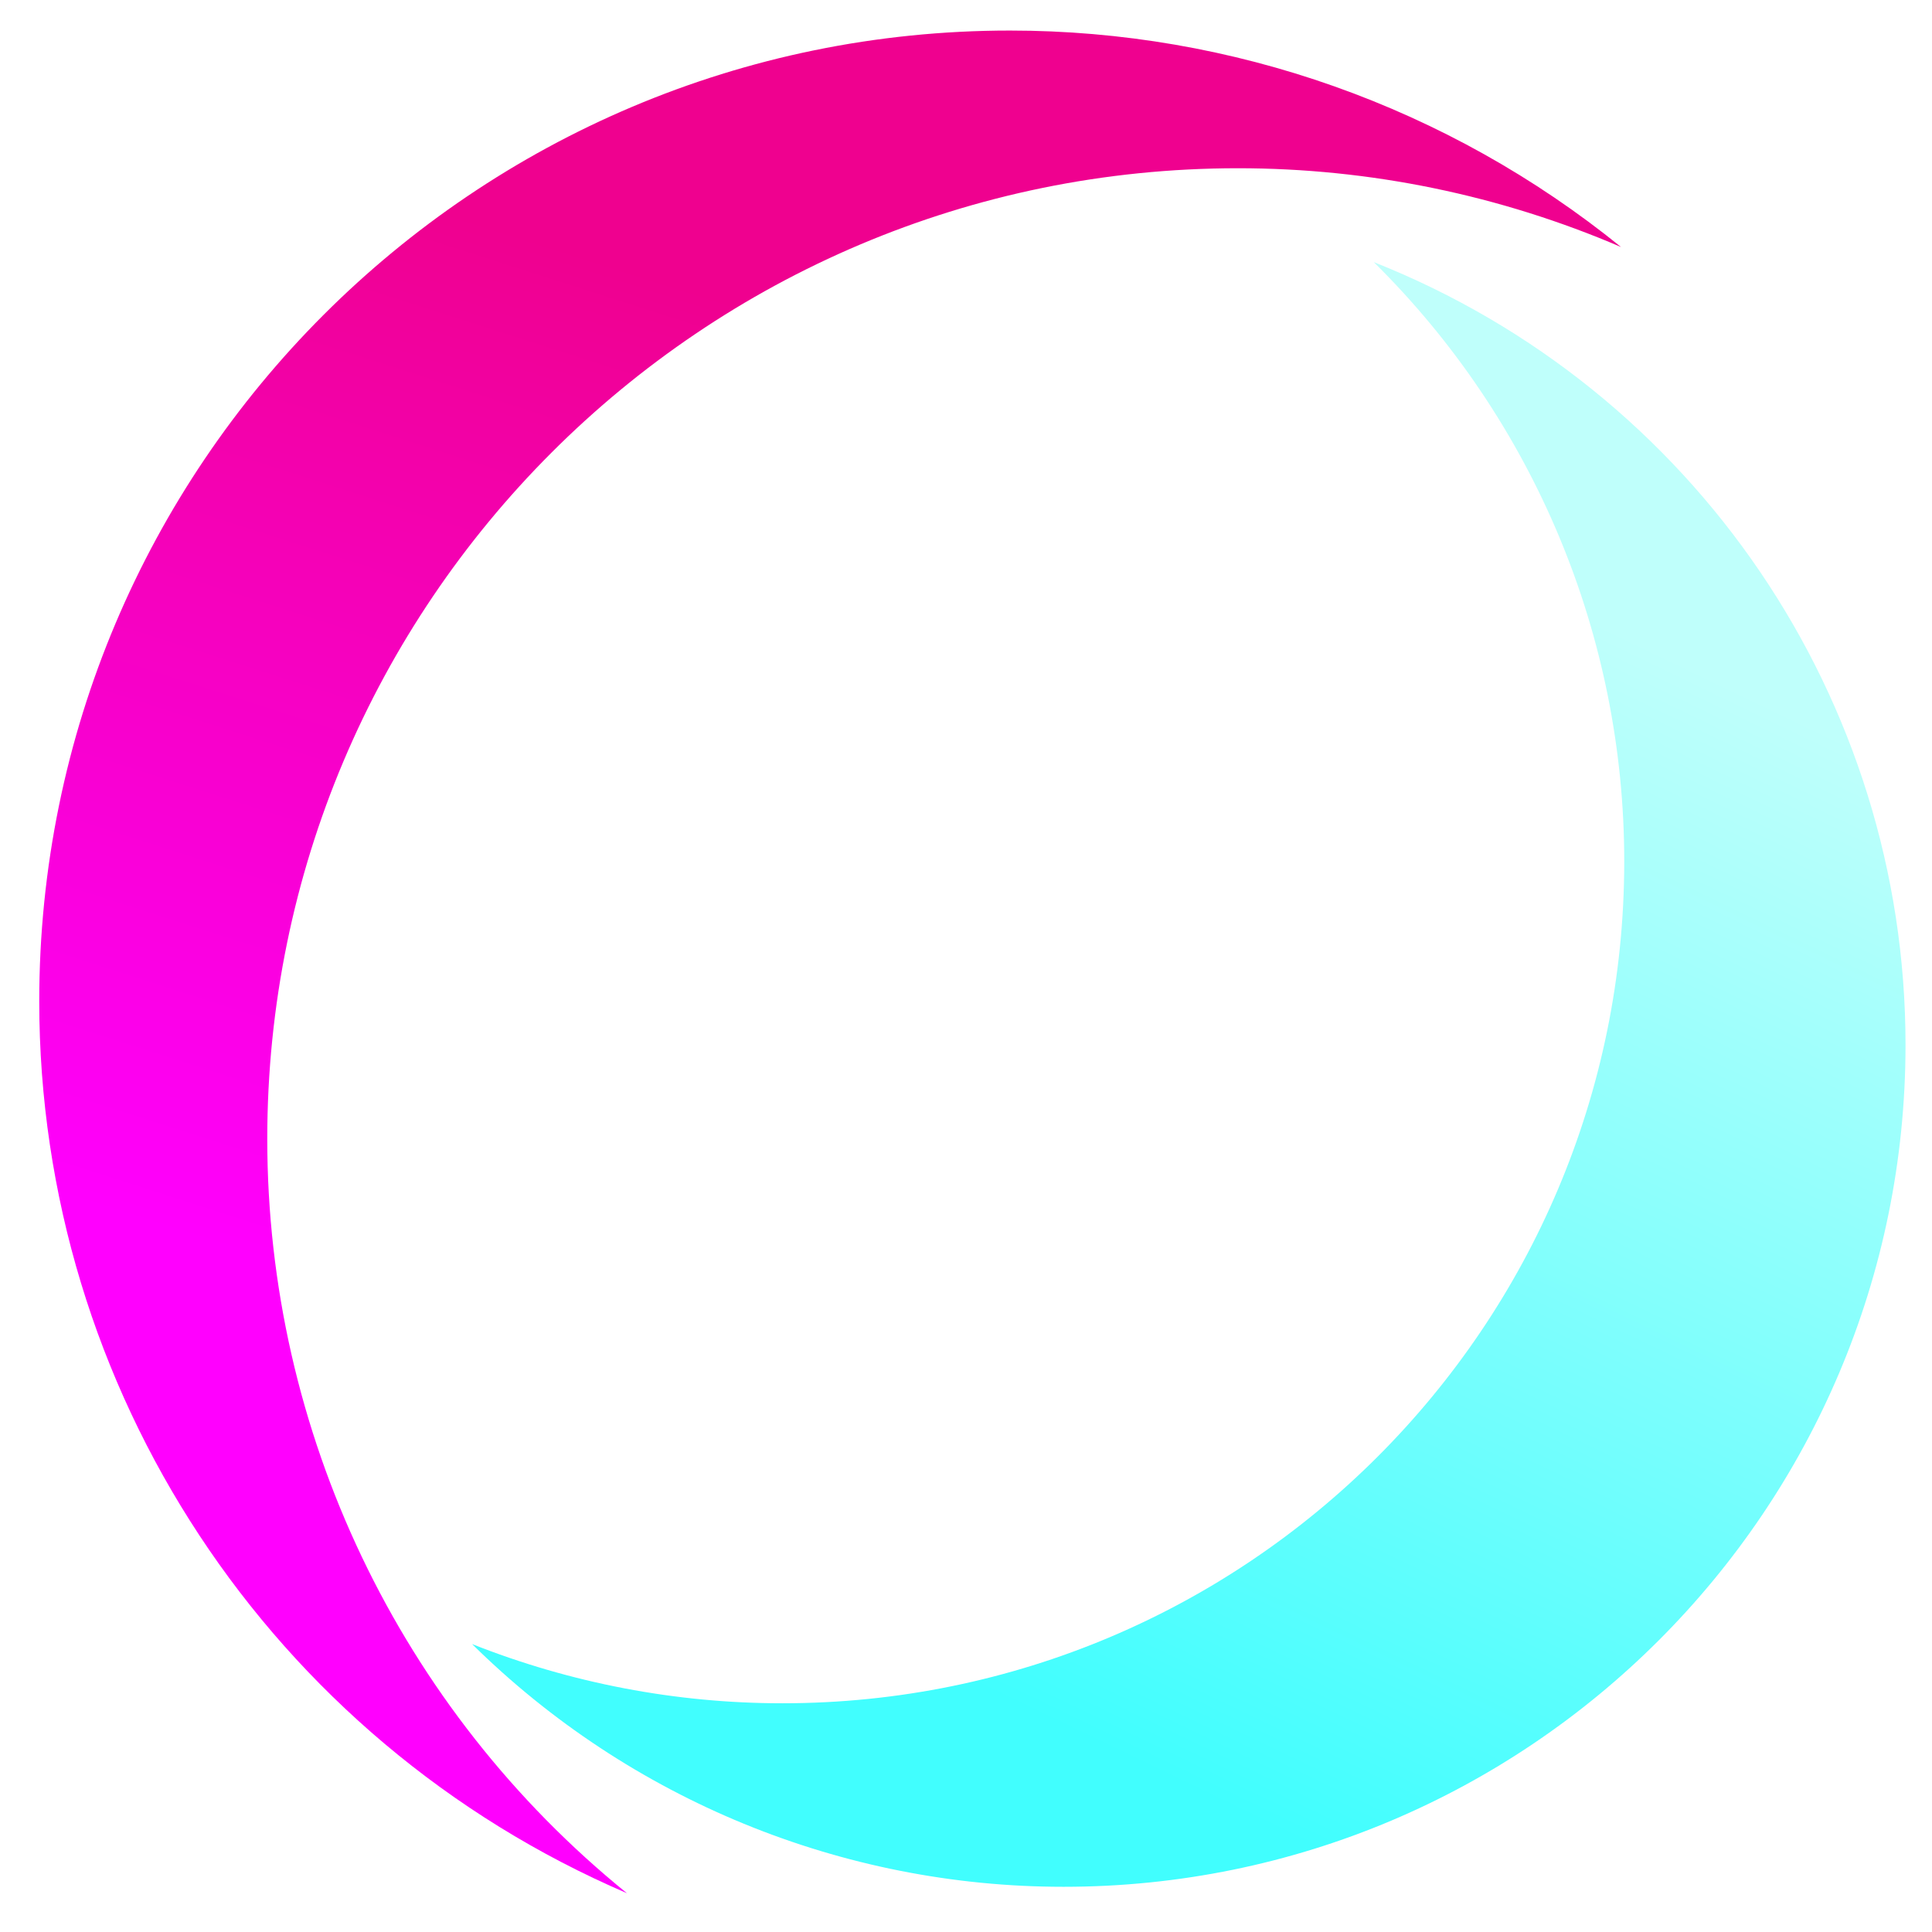
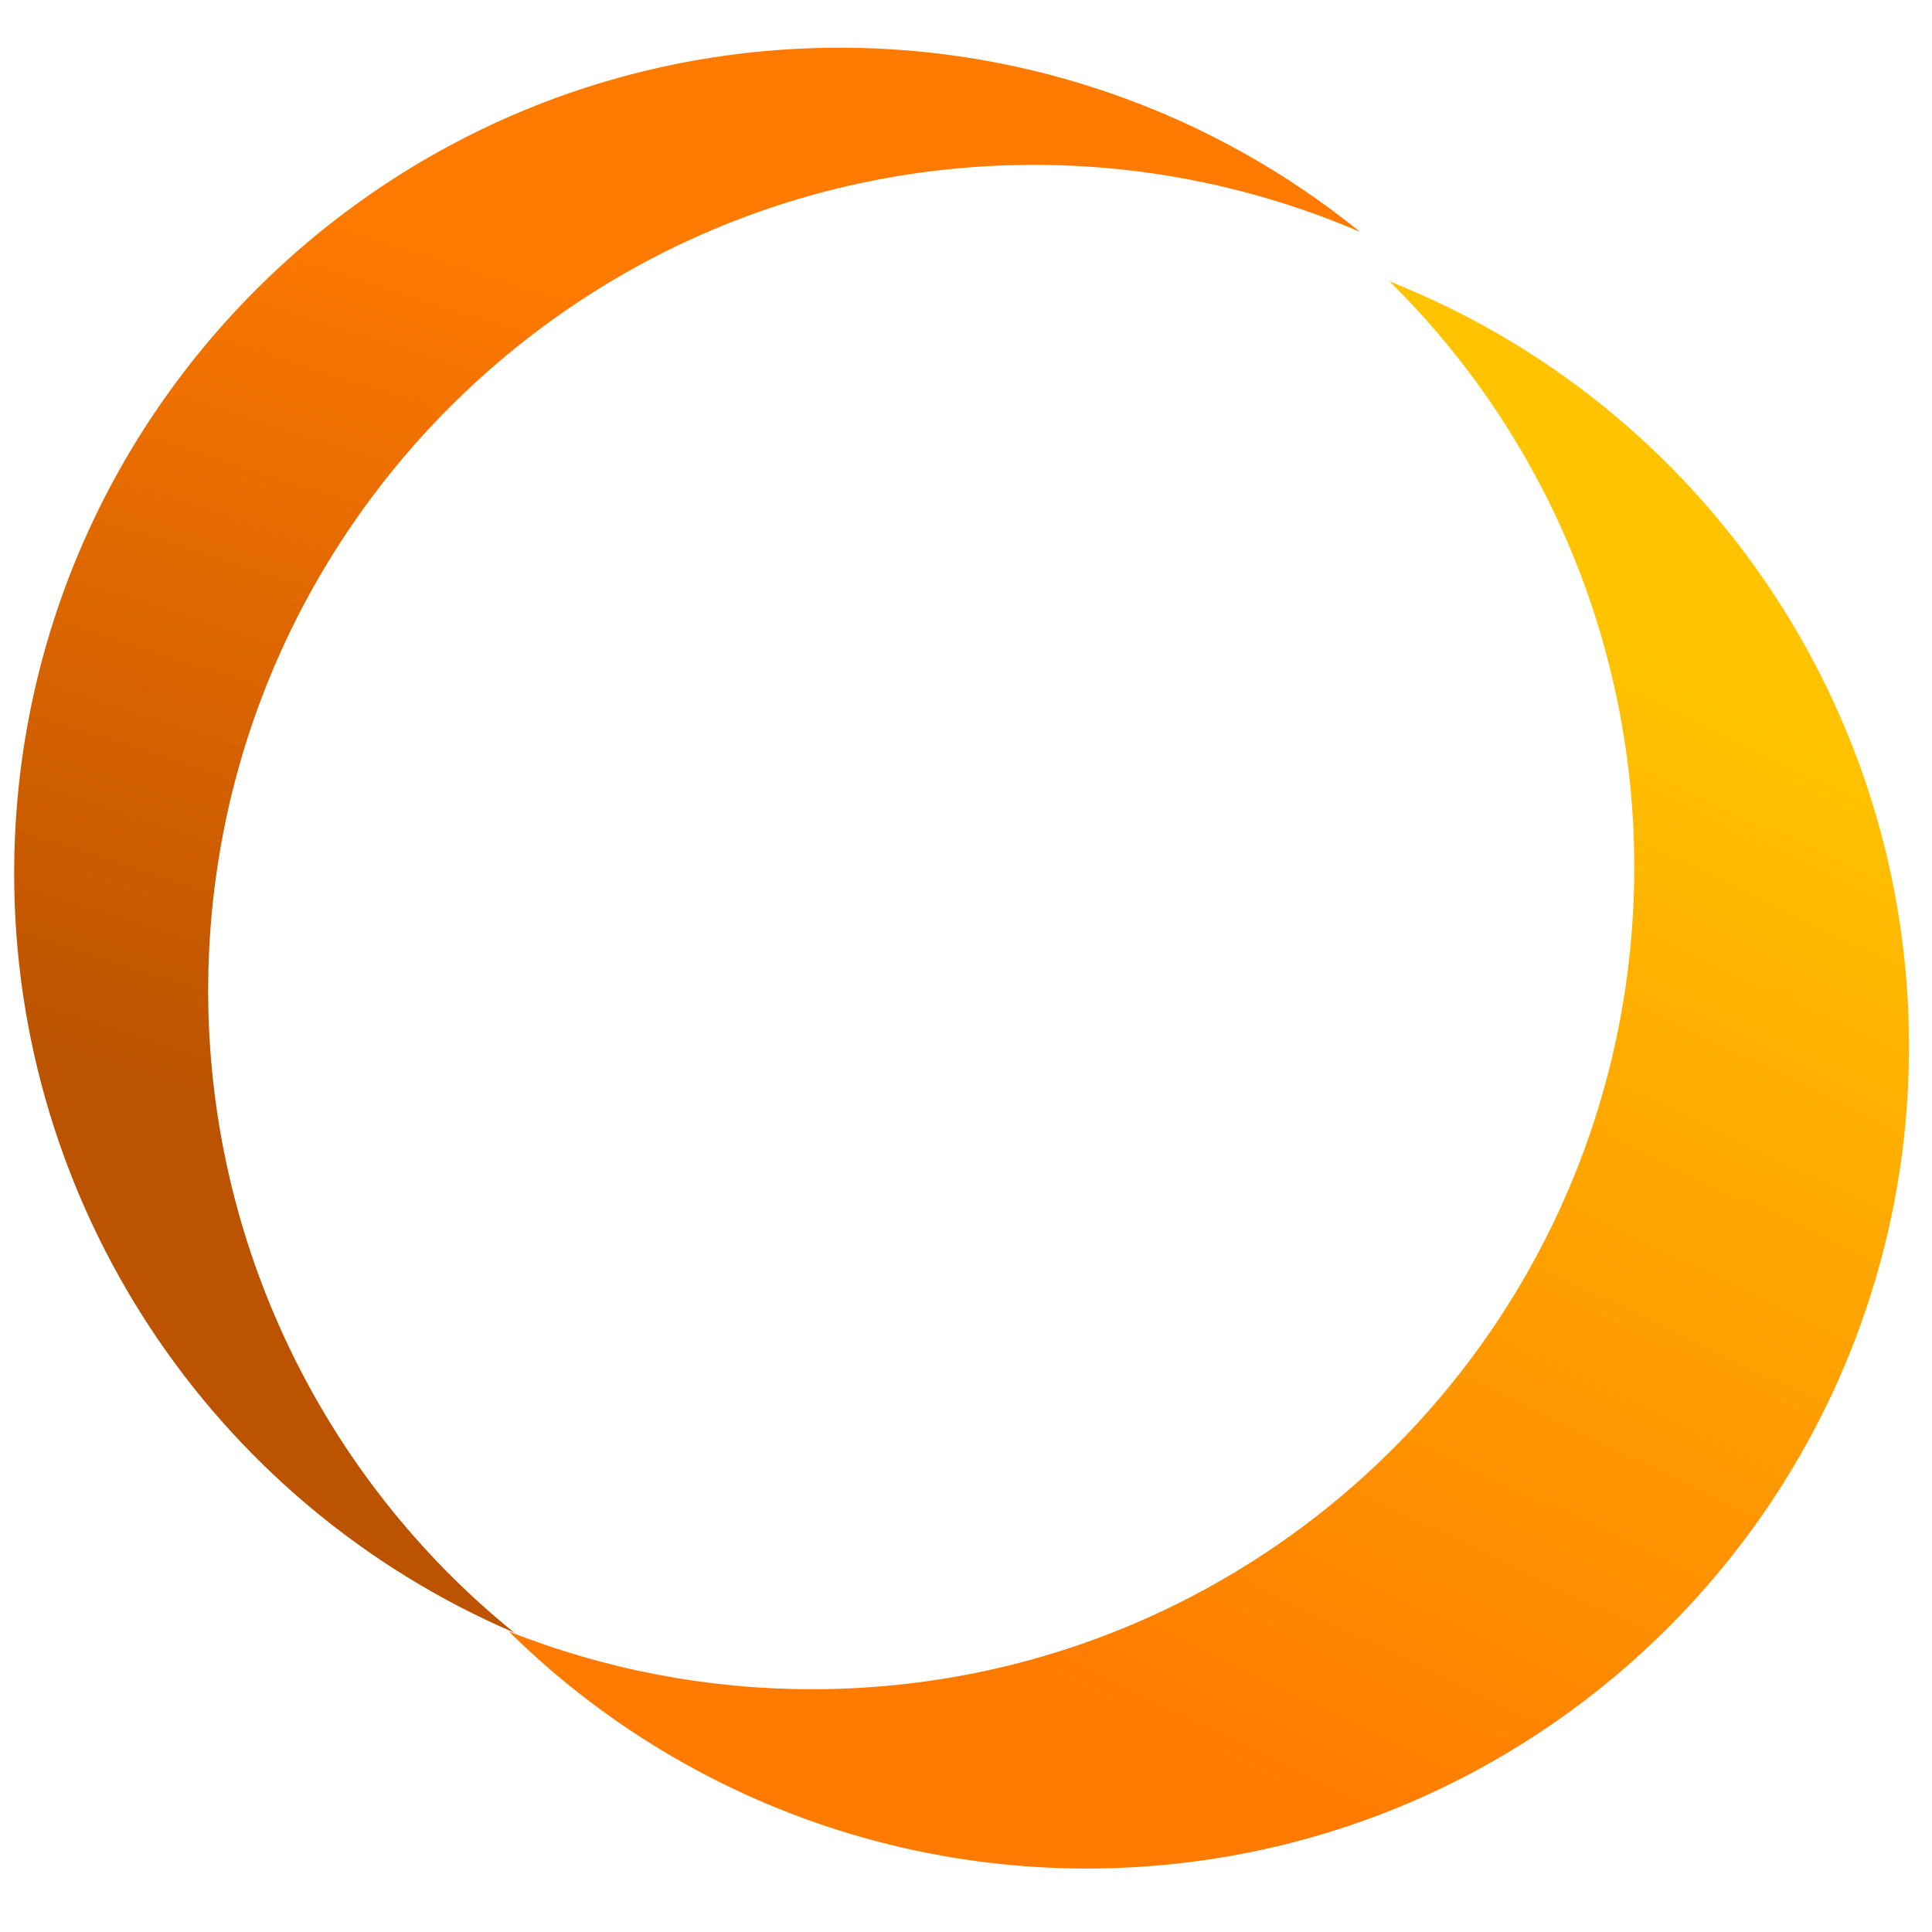
<svg xmlns="http://www.w3.org/2000/svg" xmlns:xlink="http://www.w3.org/1999/xlink" width="210mm" height="210mm" viewBox="0 0 210 210" version="1.1" id="svg1" xml:space="preserve">
  <defs id="defs1">
    <linearGradient id="linearGradient6">
-       <stop style="stop-color:#41fefe;stop-opacity:1;" offset="0" id="stop6" />
-       <stop style="stop-color:#bffffb;stop-opacity:1;" offset="1" id="stop7" />
+       <stop style="stop-color:#ff7a00;stop-opacity:1;" offset="0" id="stop6" />
+       <stop style="stop-color:#ffc300;stop-opacity:1;" offset="1" id="stop7" />
    </linearGradient>
    <linearGradient id="linearGradient4">
-       <stop style="stop-color:#ff00fe;stop-opacity:1;" offset="0" id="stop4" />
-       <stop style="stop-color:#ef018f;stop-opacity:1;" offset="1" id="stop5" />
+       <stop style="stop-color:#bc5300;stop-opacity:1;" offset="0" id="stop4" />
+       <stop style="stop-color:#ff7a00;stop-opacity:1;" offset="1" id="stop5" />
    </linearGradient>
    <filter style="color-interpolation-filters:sRGB;" id="filter1" x="-0.394" y="-0.335" width="1.789" height="1.67">
      <feGaussianBlur stdDeviation="20 20" result="blur" id="feGaussianBlur1" />
    </filter>
    <filter style="color-interpolation-filters:sRGB;" id="filter2" x="-0.435" y="-0.384" width="1.87" height="1.768">
      <feGaussianBlur stdDeviation="20 20" result="blur" id="feGaussianBlur2" />
    </filter>
    <filter style="color-interpolation-filters:sRGB;" id="filter3" x="-0.099" y="-0.084" width="1.197" height="1.167">
      <feGaussianBlur stdDeviation="5 5" result="blur" id="feGaussianBlur3" />
    </filter>
    <filter style="color-interpolation-filters:sRGB;" id="filter4" x="-0.109" y="-0.096" width="1.218" height="1.192">
      <feGaussianBlur stdDeviation="5 5" result="blur" id="feGaussianBlur4" />
    </filter>
-     <linearGradient xlink:href="#linearGradient4" id="linearGradient5" x1="20.4" y1="134.428" x2="55.445" y2="25.107" gradientUnits="userSpaceOnUse" />
-     <linearGradient xlink:href="#linearGradient6" id="linearGradient7" x1="126.634" y1="193.156" x2="184.631" y2="72.851" gradientUnits="userSpaceOnUse" />
+     <linearGradient xlink:href="#linearGradient4" id="linearGradient5" x1="20.4" y1="134.428" x2="55.445" y2="25.107" gradientUnits="userSpaceOnUse" gradientTransform="matrix(0.8508967,0,0,0.8508967,-2.090959,2.35908)" />
+     <linearGradient xlink:href="#linearGradient6" id="linearGradient7" x1="126.634" y1="193.156" x2="184.631" y2="72.851" gradientUnits="userSpaceOnUse" gradientTransform="matrix(0.9768719,0,0,0.9768719,5.172734,2.757019)" />
  </defs>
  <g id="layer1">
-     <path id="path1" style="fill:url(#linearGradient7);fill-opacity:1;stroke-width:2.394" d="m 149.322,28.489 a 91.518,91.518 0 0 1 27.226,65.132 91.518,91.518 0 0 1 -91.518,91.518 91.518,91.518 0 0 1 -33.718,-6.438 91.518,91.518 0 0 0 64.292,26.386 91.518,91.518 0 0 0 91.518,-91.518 91.518,91.518 0 0 0 -57.8,-85.08 z" />
-     <path id="path1-6" style="fill:url(#linearGradient5);fill-opacity:1;stroke-width:2.76" d="M 109.778,3.321 A 105.513,105.513 0 0 0 4.266,108.834 105.513,105.513 0 0 0 68.144,205.784 105.513,105.513 0 0 1 29.051,123.8 105.513,105.513 0 0 1 134.563,18.287 105.513,105.513 0 0 1 176.198,26.849 105.513,105.513 0 0 0 109.778,3.321 Z" />
+     <path id="path1" style="fill:url(#linearGradient7);fill-opacity:1;stroke-width:2.338" d="m 151.042,30.587 a 89.401,89.401 0 0 1 26.596,63.625 89.401,89.401 0 0 1 -89.401,89.401 89.401,89.401 0 0 1 -32.938,-6.289 89.401,89.401 0 0 0 62.805,25.776 89.401,89.401 0 0 0 89.401,-89.401 89.401,89.401 0 0 0 -56.463,-83.113 z" />
+     <path id="path1-6" style="fill:url(#linearGradient5);fill-opacity:1;stroke-width:2.348" d="M 91.319,5.185 A 89.781,89.781 0 0 0 1.539,94.965 89.781,89.781 0 0 0 55.893,177.46 89.781,89.781 0 0 1 22.628,107.7 89.781,89.781 0 0 1 112.409,17.92 89.781,89.781 0 0 1 147.835,25.205 89.781,89.781 0 0 0 91.319,5.185 Z" />
  </g>
</svg>
